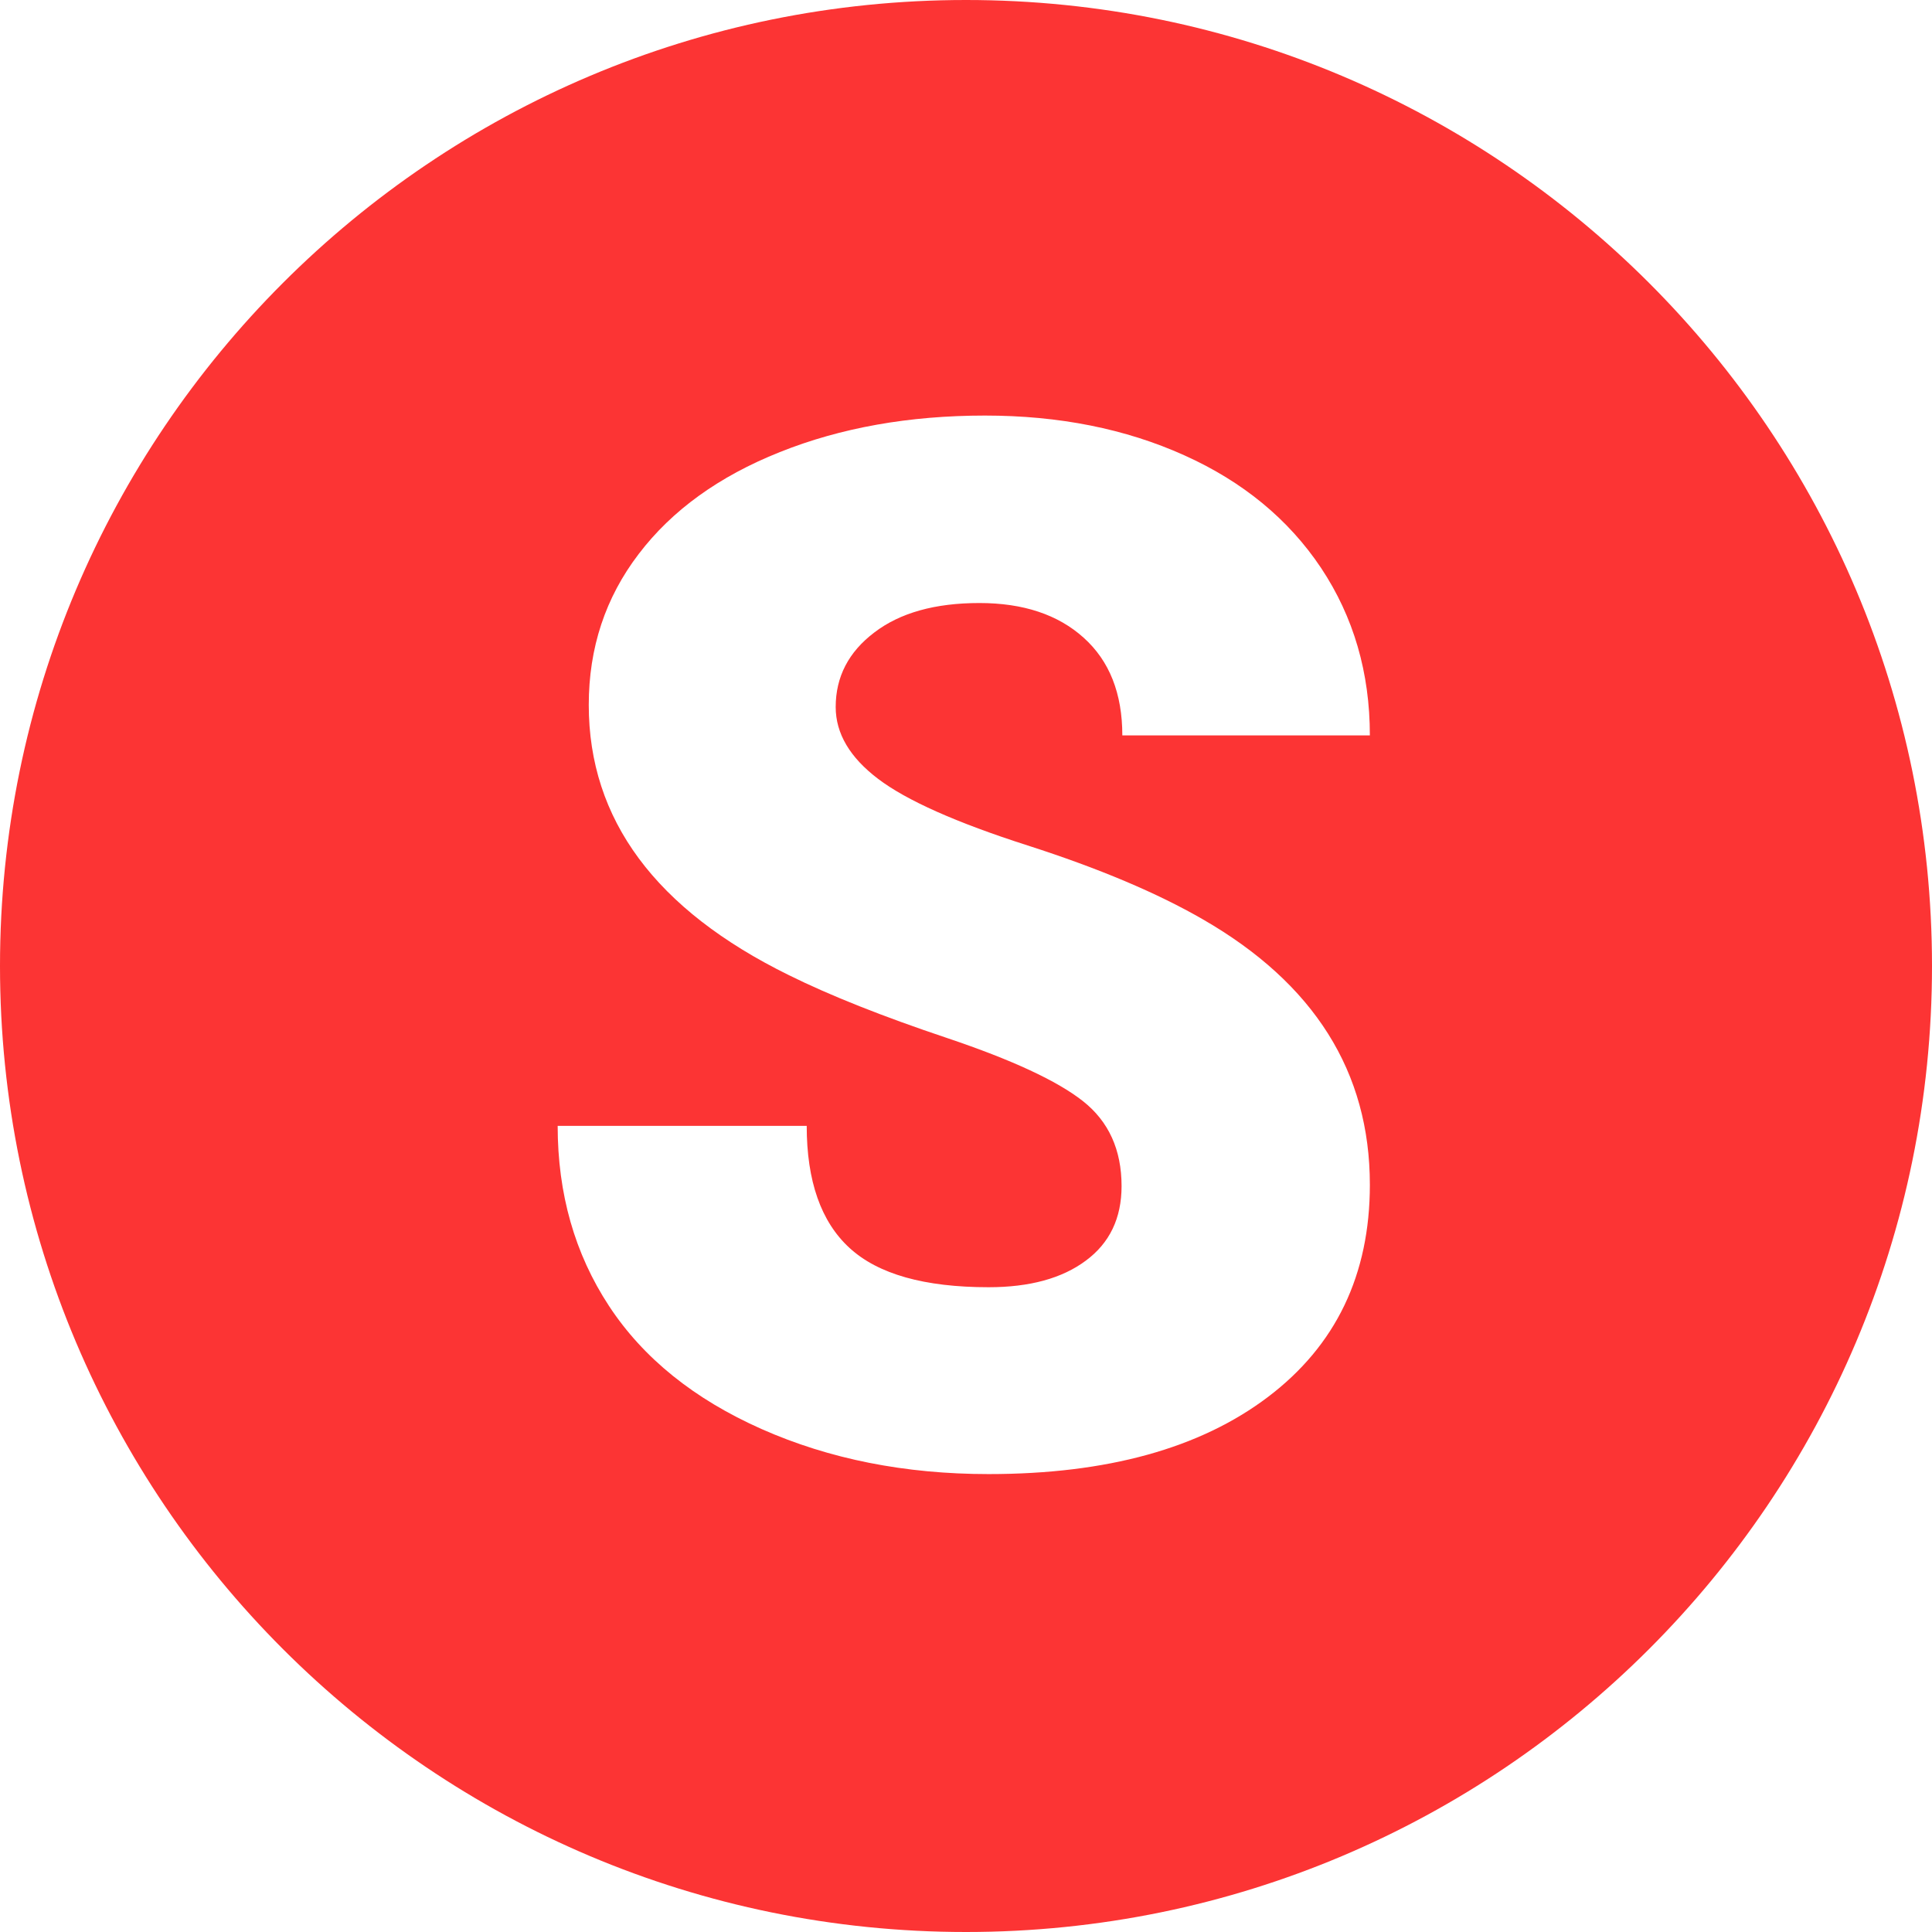
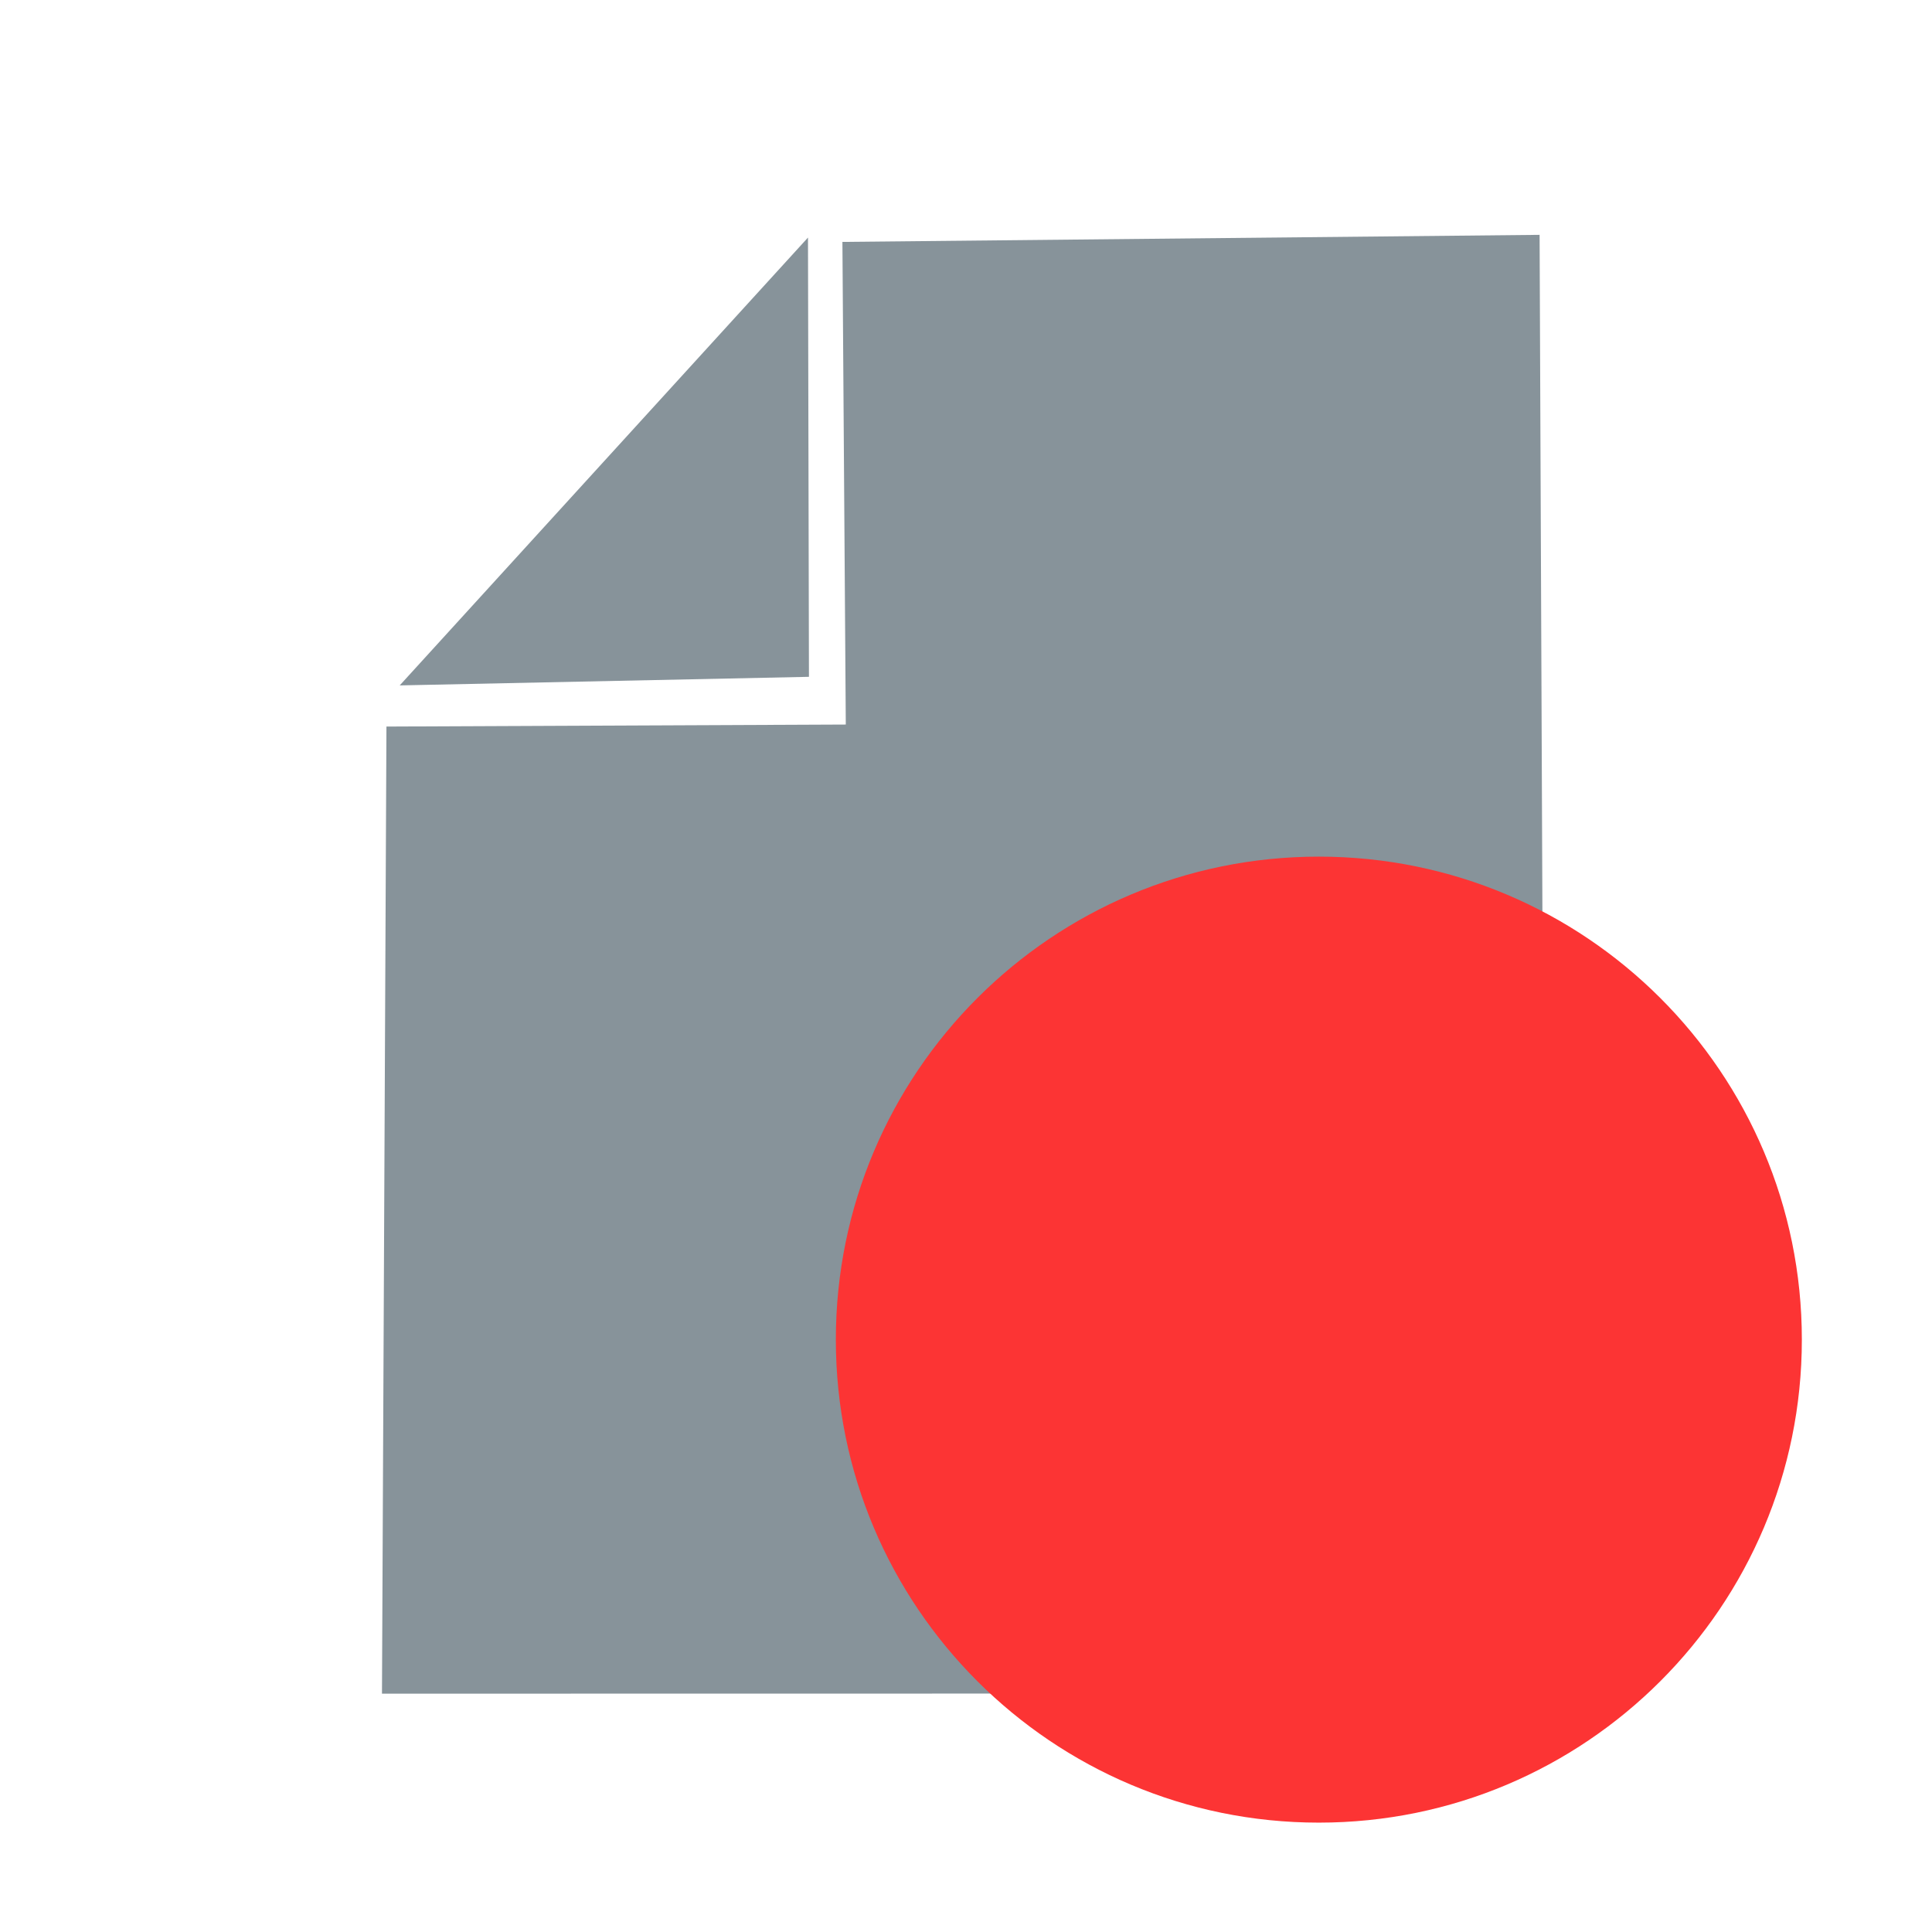
<svg xmlns="http://www.w3.org/2000/svg" width="16" height="16" viewBox="0 0 128 128">
-   <circle style="fill: rgb(252, 52, 52);" cx="64" cy="64" r="64" />
-   <path d="M 74.307 78.582 C 74.307 76.175 73.454 74.299 71.747 72.952 C 70.047 71.612 67.057 70.222 62.777 68.782 C 58.497 67.349 54.997 65.959 52.277 64.612 C 43.43 60.265 39.007 54.295 39.007 46.702 C 39.007 42.922 40.11 39.589 42.317 36.702 C 44.517 33.809 47.634 31.559 51.667 29.952 C 55.7 28.339 60.23 27.532 65.257 27.532 C 70.164 27.532 74.564 28.409 78.457 30.162 C 82.344 31.909 85.367 34.399 87.527 37.632 C 89.68 40.872 90.757 44.569 90.757 48.722 L 74.357 48.722 C 74.357 45.942 73.504 43.785 71.797 42.252 C 70.097 40.719 67.794 39.952 64.887 39.952 C 61.947 39.952 59.627 40.602 57.927 41.902 C 56.22 43.195 55.367 44.842 55.367 46.842 C 55.367 48.595 56.304 50.182 58.177 51.602 C 60.057 53.029 63.357 54.499 68.077 56.012 C 72.79 57.525 76.664 59.159 79.697 60.912 C 87.07 65.159 90.757 71.019 90.757 78.492 C 90.757 84.459 88.507 89.145 84.007 92.552 C 79.507 95.959 73.337 97.662 65.497 97.662 C 59.964 97.662 54.954 96.669 50.467 94.682 C 45.987 92.695 42.614 89.975 40.347 86.522 C 38.08 83.069 36.947 79.092 36.947 74.592 L 53.447 74.592 C 53.447 78.252 54.394 80.949 56.287 82.682 C 58.174 84.415 61.244 85.282 65.497 85.282 C 68.217 85.282 70.364 84.695 71.937 83.522 C 73.517 82.355 74.307 80.709 74.307 78.582 Z" transform="matrix(1, 0, 0, 1, 0, 0)" style="fill: rgb(255, 255, 255); white-space: pre;" />
+   <polygon style="fill: rgb(135, 147, 154);" points="25.307 112.21 102.404 112.199 102.002 15.559 55.812 16.027 56.036 48.003 25.603 48.136" />
+   <circle style="fill: rgb(252, 52, 52);" cx="87.377" cy="88.754" r="32" />
+   <polygon style="fill: rgb(135, 147, 154);" points="26.482 45.41 53.595 44.841 53.531 15.739" />
</svg>
